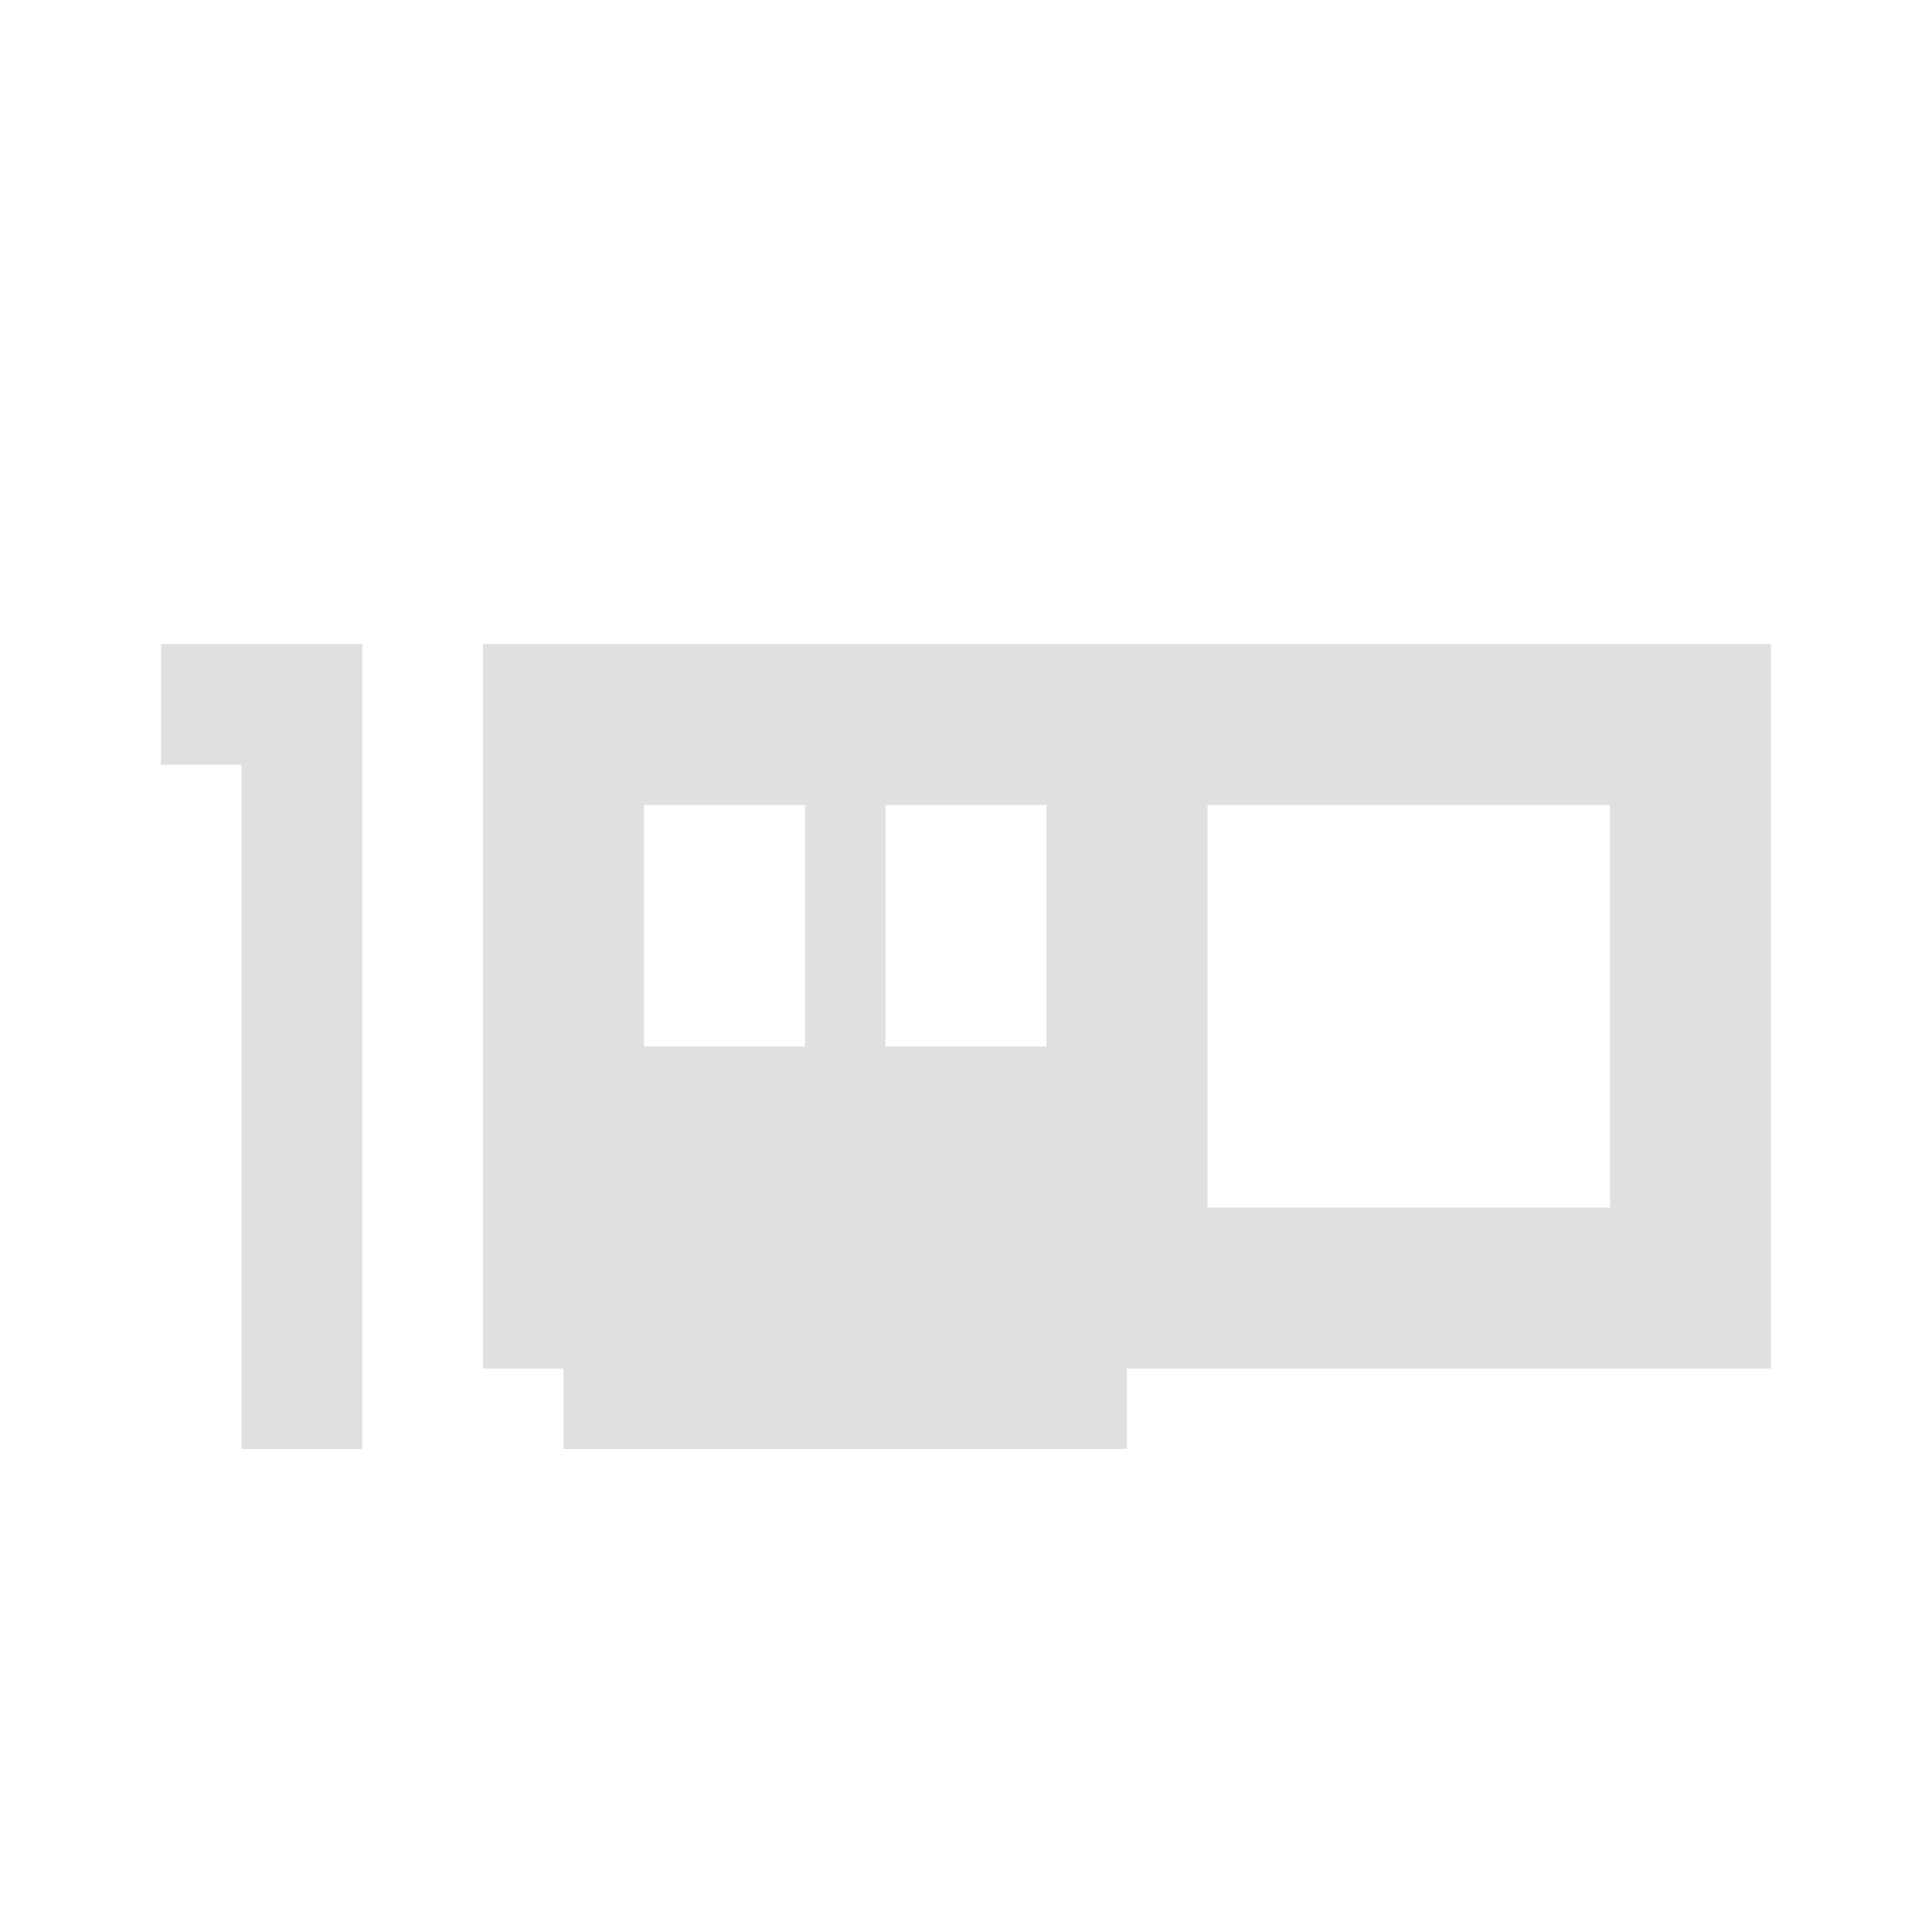
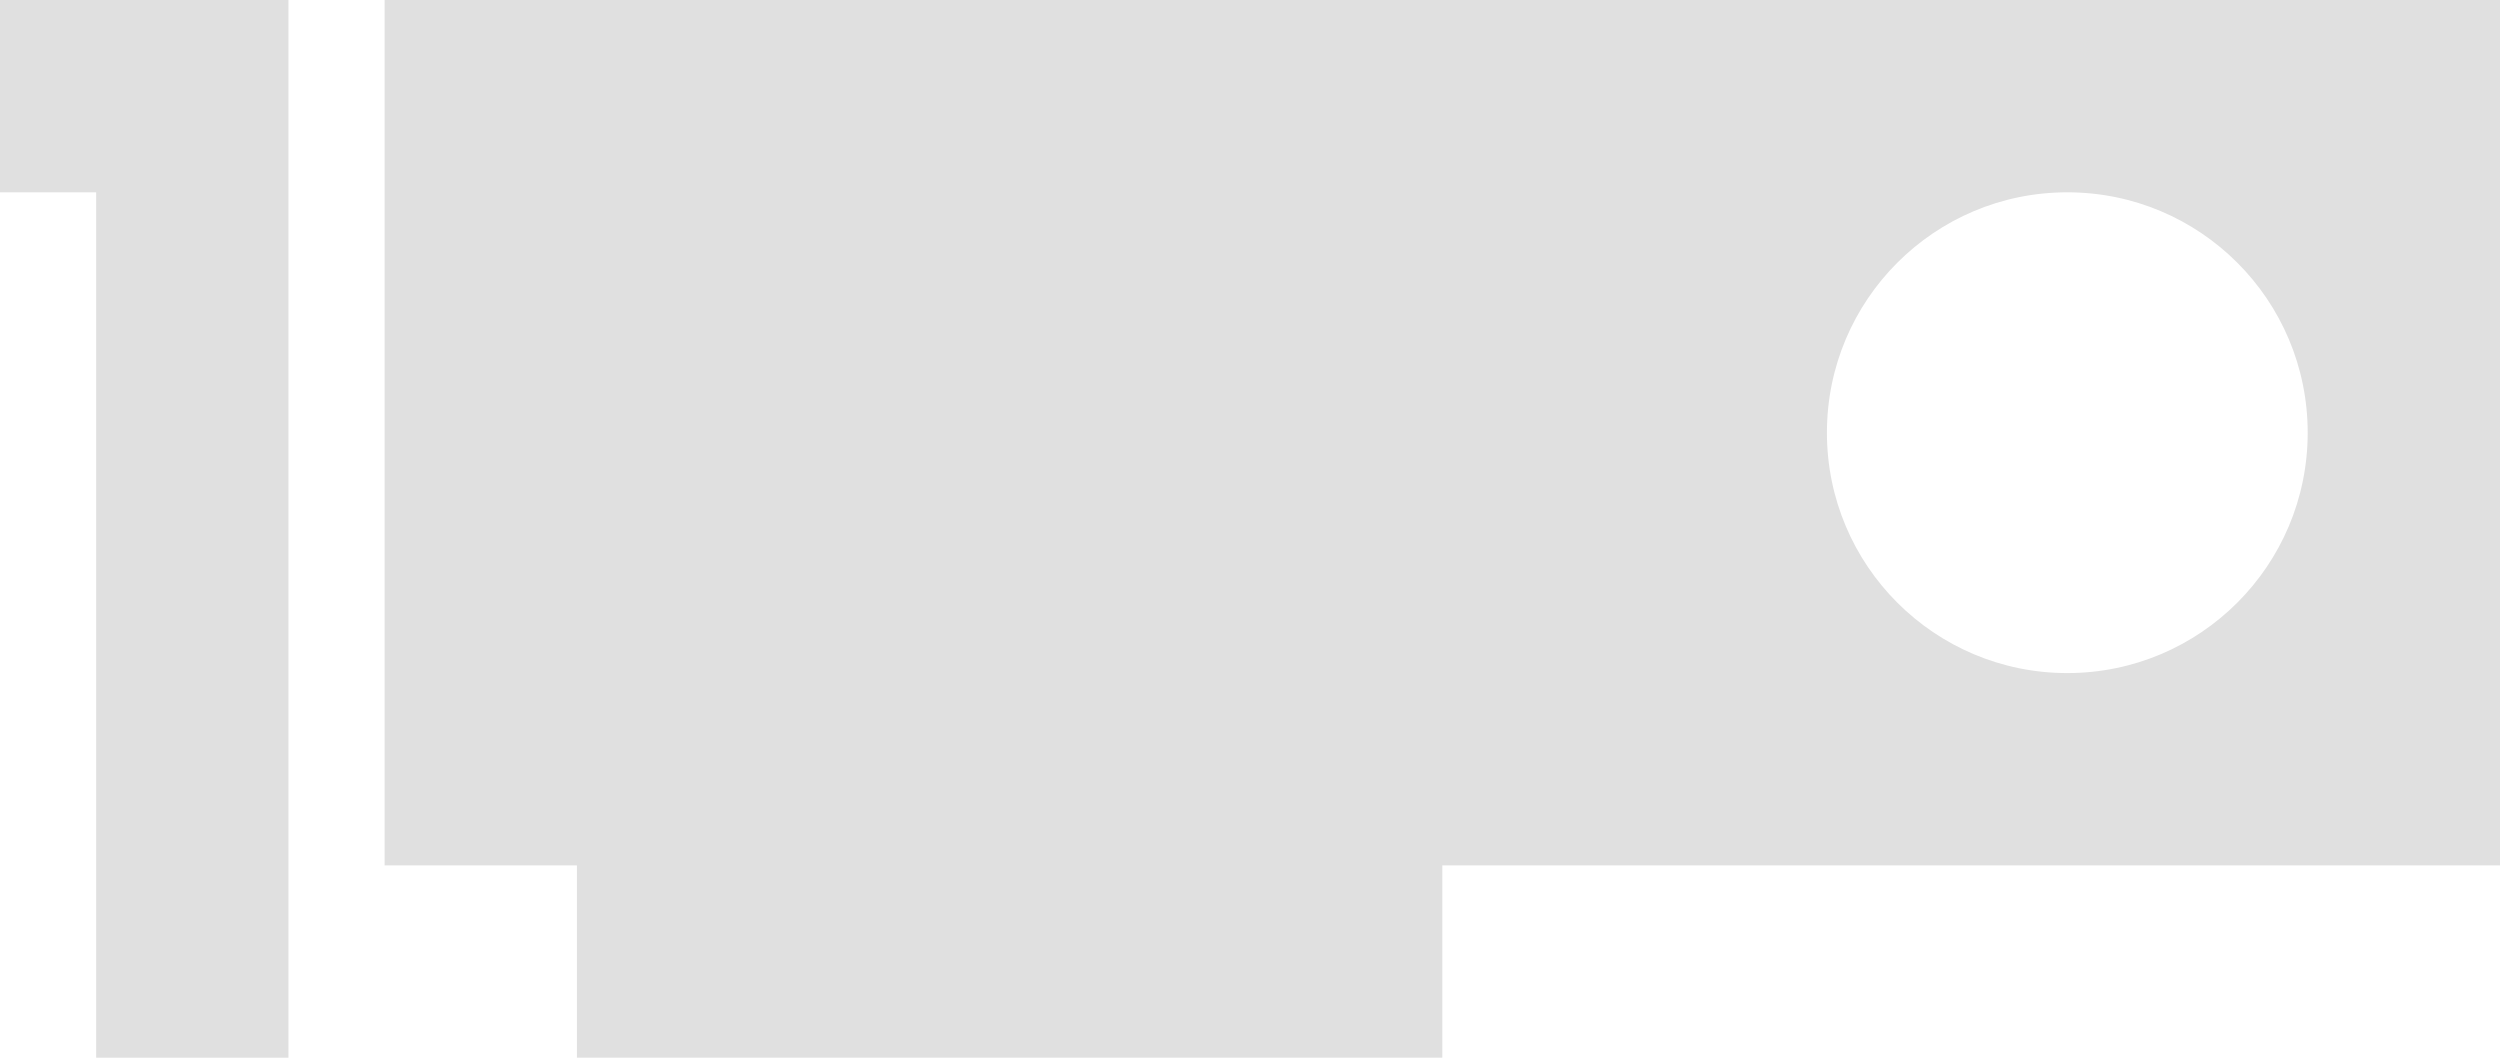
- <svg xmlns="http://www.w3.org/2000/svg" version="1.1" width="24" height="24" viewBox="0 0 24 24">
-   <path fill="#E0E0E0" d="M2 8H4.5V18H3V9.5H2M22 8V17H14V18H7V17H6V8M10 10H8V13H10M13 10H11V13H13M20 10H15V15H20Z" />
+ <svg xmlns="http://www.w3.org/2000/svg" width="26" height="11" viewBox="0 0 26 11" fill="none">
+   <path fill-rule="evenodd" clip-rule="evenodd" d="M26 0H4V9H6V11H15V9H26V0ZM21.5 7C22.881 7 24 5.881 24 4.5C24 3.119 22.881 2 21.5 2C20.119 2 19 3.119 19 4.5C19 5.881 20.119 7 21.5 7Z" fill="#E0E0E0" />
+   <path d="M0 0H3V11H1V2H0V0Z" fill="#E0E0E0" />
</svg>
